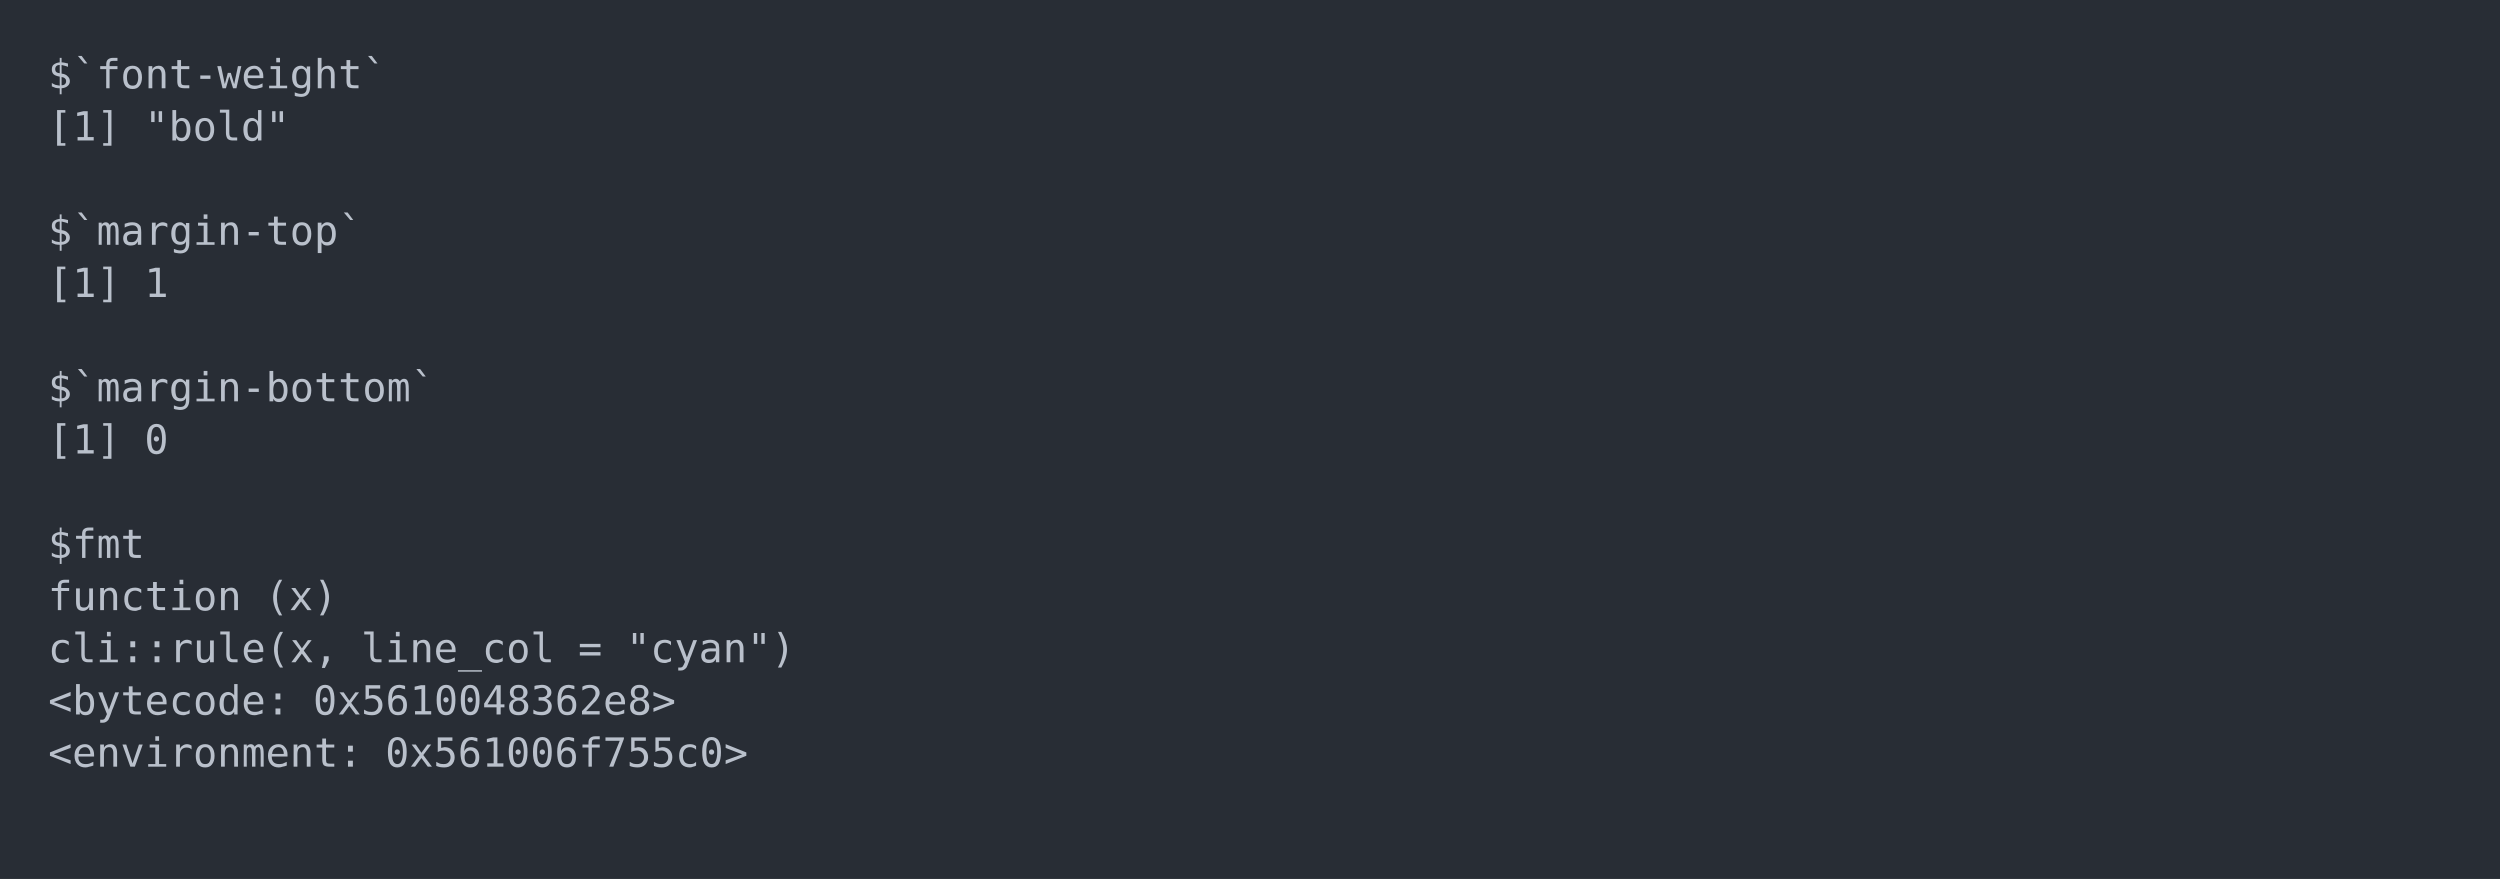
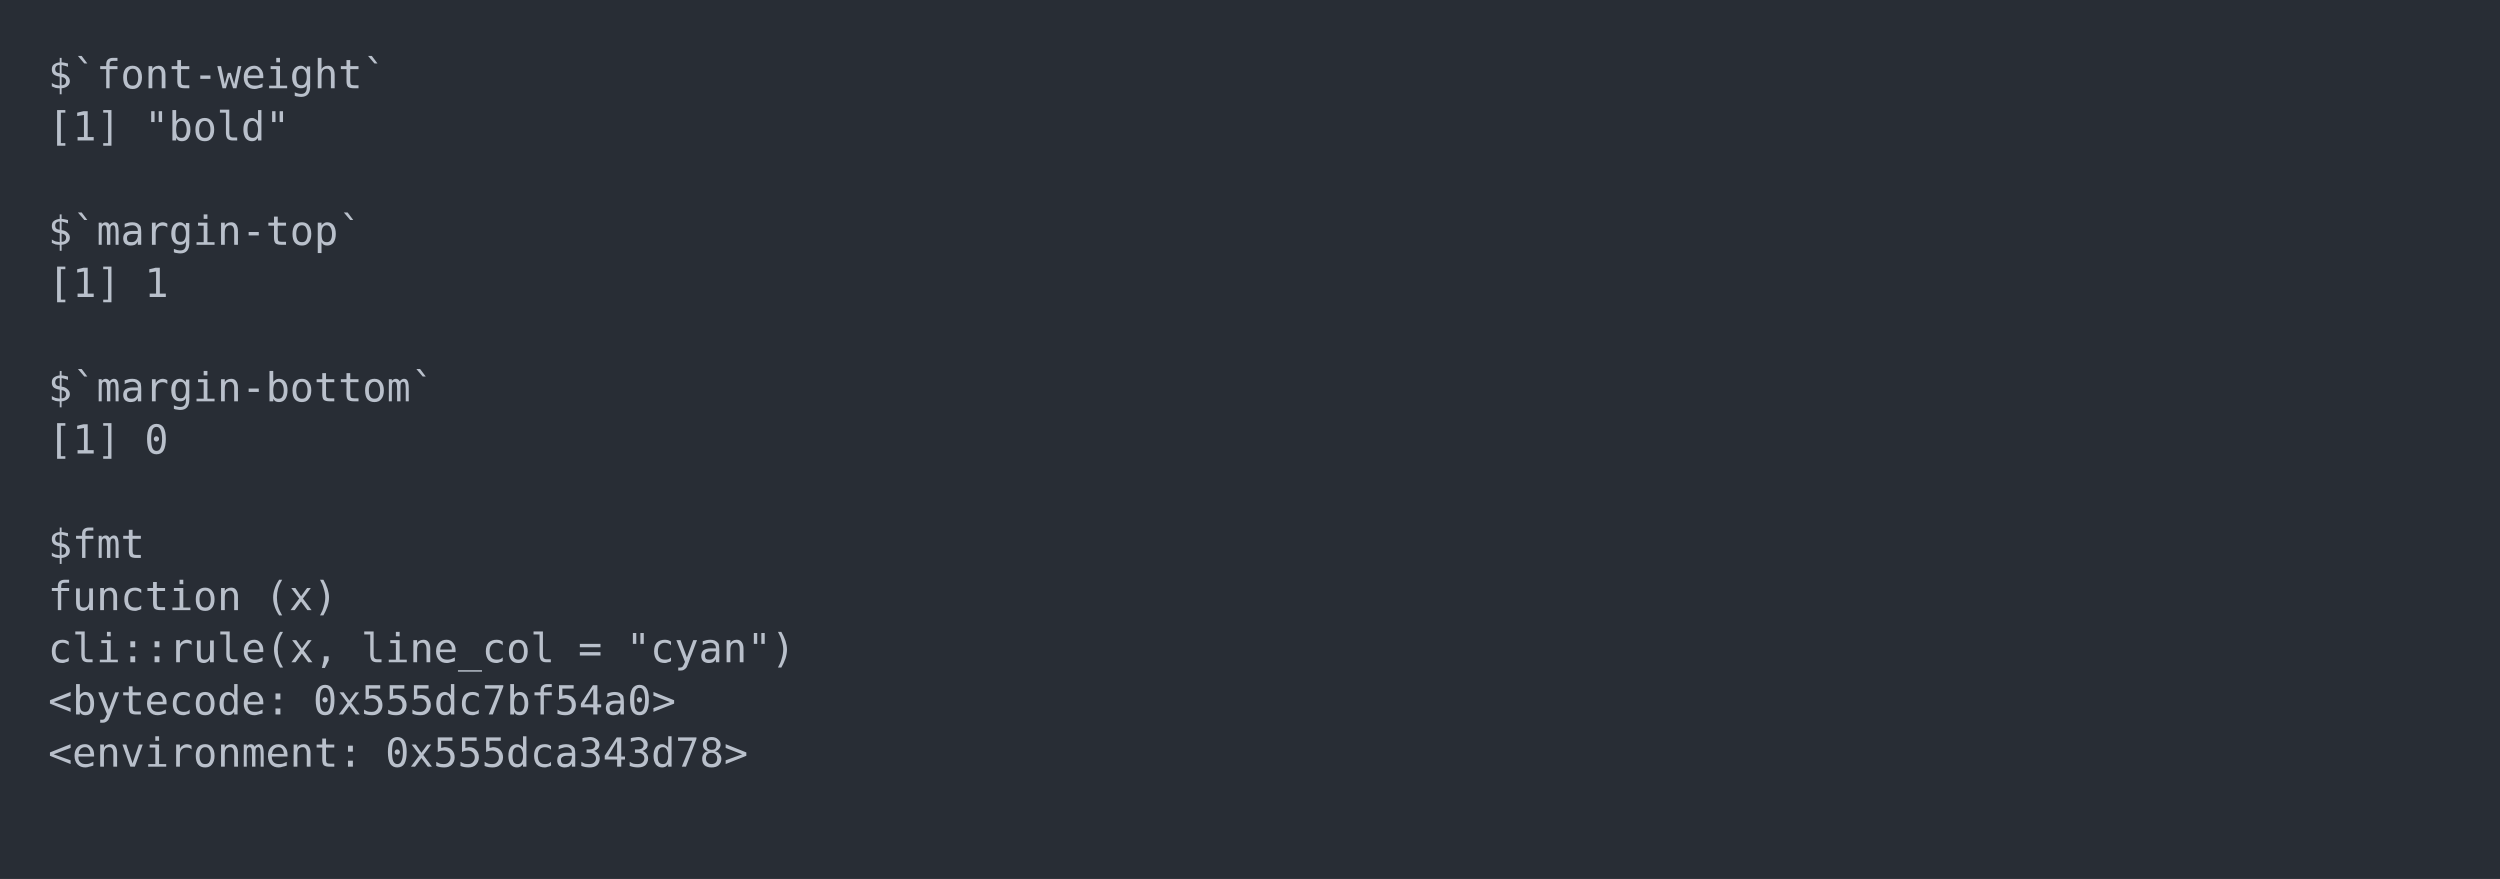
<svg xmlns="http://www.w3.org/2000/svg" xmlns:xlink="http://www.w3.org/1999/xlink" width="1040" height="365.65">
  <rect width="1040" height="365.65" rx="0" ry="0" class="a" />
  <svg height="325.65" viewBox="0 0 100 32.565" width="1000" x="20" y="20">
    <style>.a{fill:rgb(40,45,53)}.b{font-family:'Fira Code',Monaco,Consolas,Menlo,'Bitstream Vera Sans Mono','Powerline Symbols',monospace}.c{fill:transparent}.d{fill:rgb(185,192,203);white-space:pre}</style>
    <g font-family="'Fira Code',Monaco,Consolas,Menlo,'Bitstream Vera Sans Mono','Powerline Symbols',monospace" font-size="1.67" class="b">
      <defs>
        <symbol id="a">
          <rect height="16" width="100" x="0" y="0" class="c" />
        </symbol>
      </defs>
      <rect height="32.565" width="100" class="a" />
      <svg x="0" y="0" width="100">
        <svg x="0">
          <use xlink:href="#a" />
          <text x="0" y="1.67" class="d">$`font-weight`</text>
          <text x="0" y="3.841" class="d">[1]</text>
          <text x="4.008" y="3.841" class="d">"bold"</text>
          <text x="0" y="8.183" class="d">$`margin-top`</text>
          <text x="0" y="10.354" class="d">[1]</text>
          <text x="4.008" y="10.354" class="d">1</text>
          <text x="0" y="14.696" class="d">$`margin-bottom`</text>
          <text x="0" y="16.867" class="d">[1]</text>
          <text x="4.008" y="16.867" class="d">0</text>
          <text x="0" y="21.209" class="d">$fmt</text>
          <text x="0" y="23.38" class="d">function</text>
          <text x="9.018" y="23.38" class="d">(x)</text>
          <text x="0" y="25.551" class="d">cli::rule(x,</text>
          <text x="13.026" y="25.551" class="d">line_col</text>
          <text x="22.044" y="25.551" class="d">=</text>
          <text x="24.048" y="25.551" class="d">"cyan")</text>
          <text x="0" y="27.722" class="d">&lt;bytecode:</text>
-           <text x="11.022" y="27.722" class="d">0x5610048362e8&gt;</text>
+           <text x="11.022" y="27.722" class="d">0x555dc7bf54a0&gt;</text>
          <text x="0" y="29.893" class="d">&lt;environment:</text>
-           <text x="14.028" y="29.893" class="d">0x561006f755c0&gt;</text>
+           <text x="14.028" y="29.893" class="d">0x555dca343d78&gt;</text>
        </svg>
      </svg>
    </g>
  </svg>
</svg>
